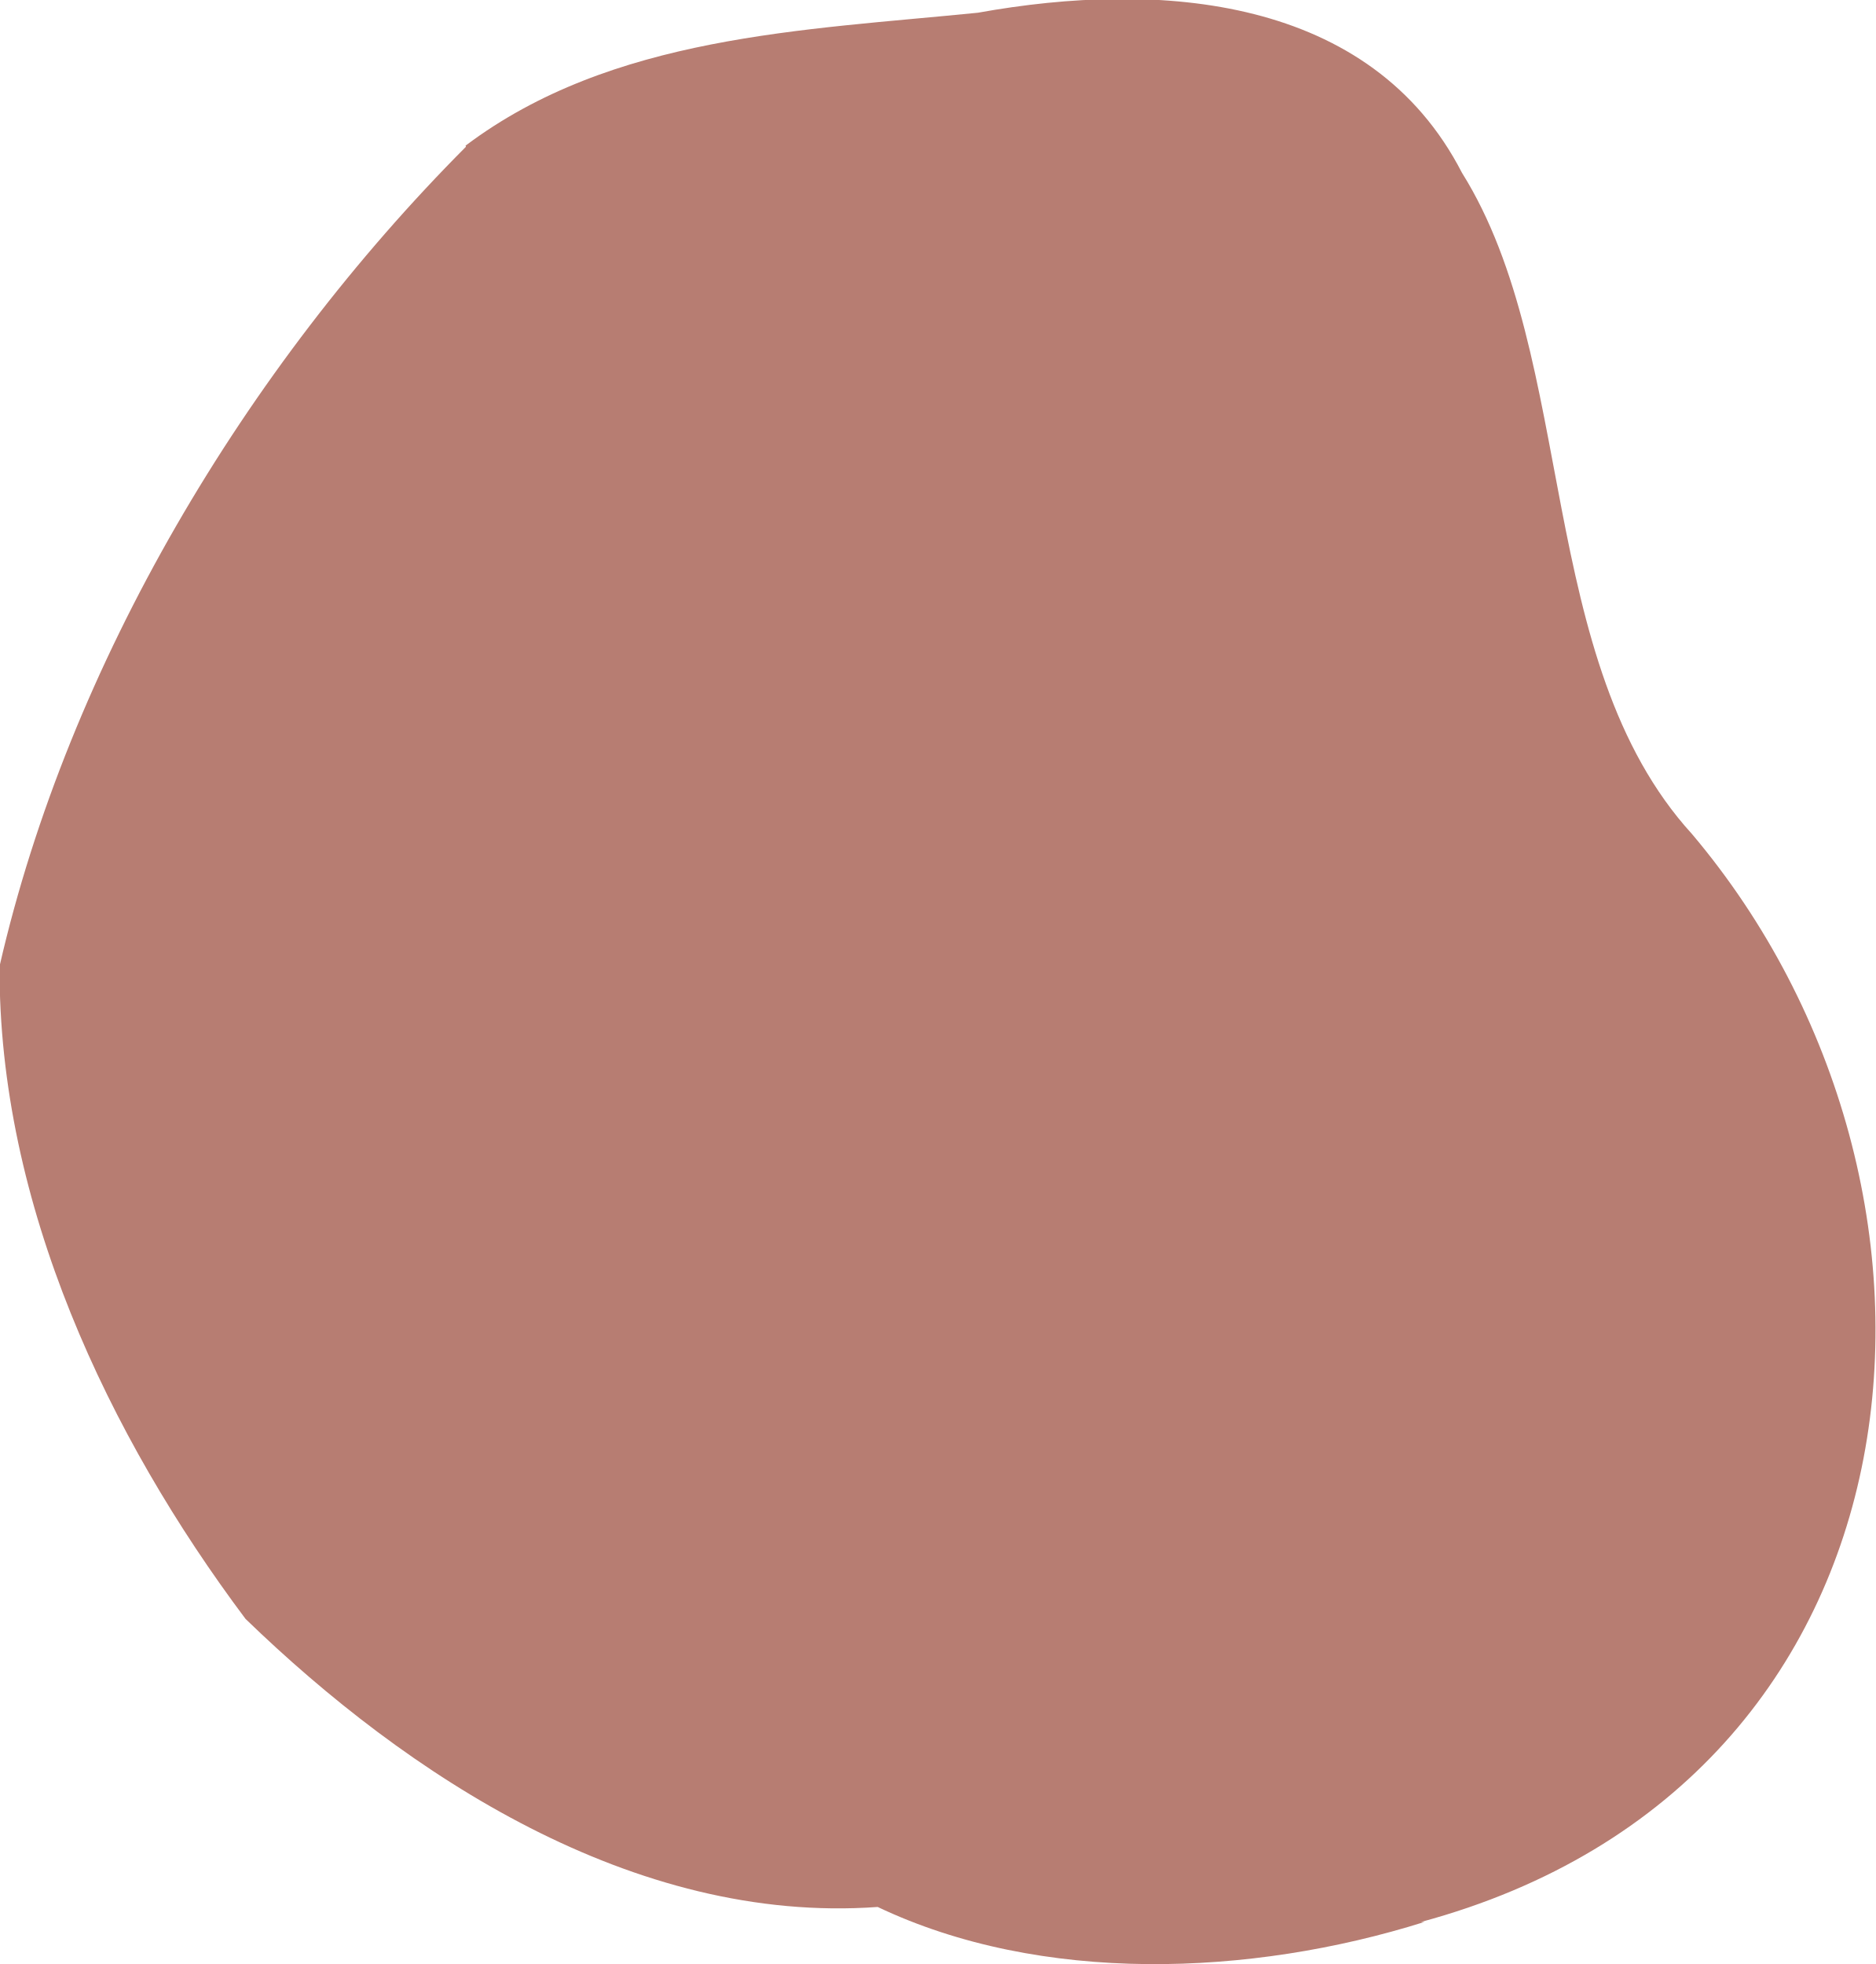
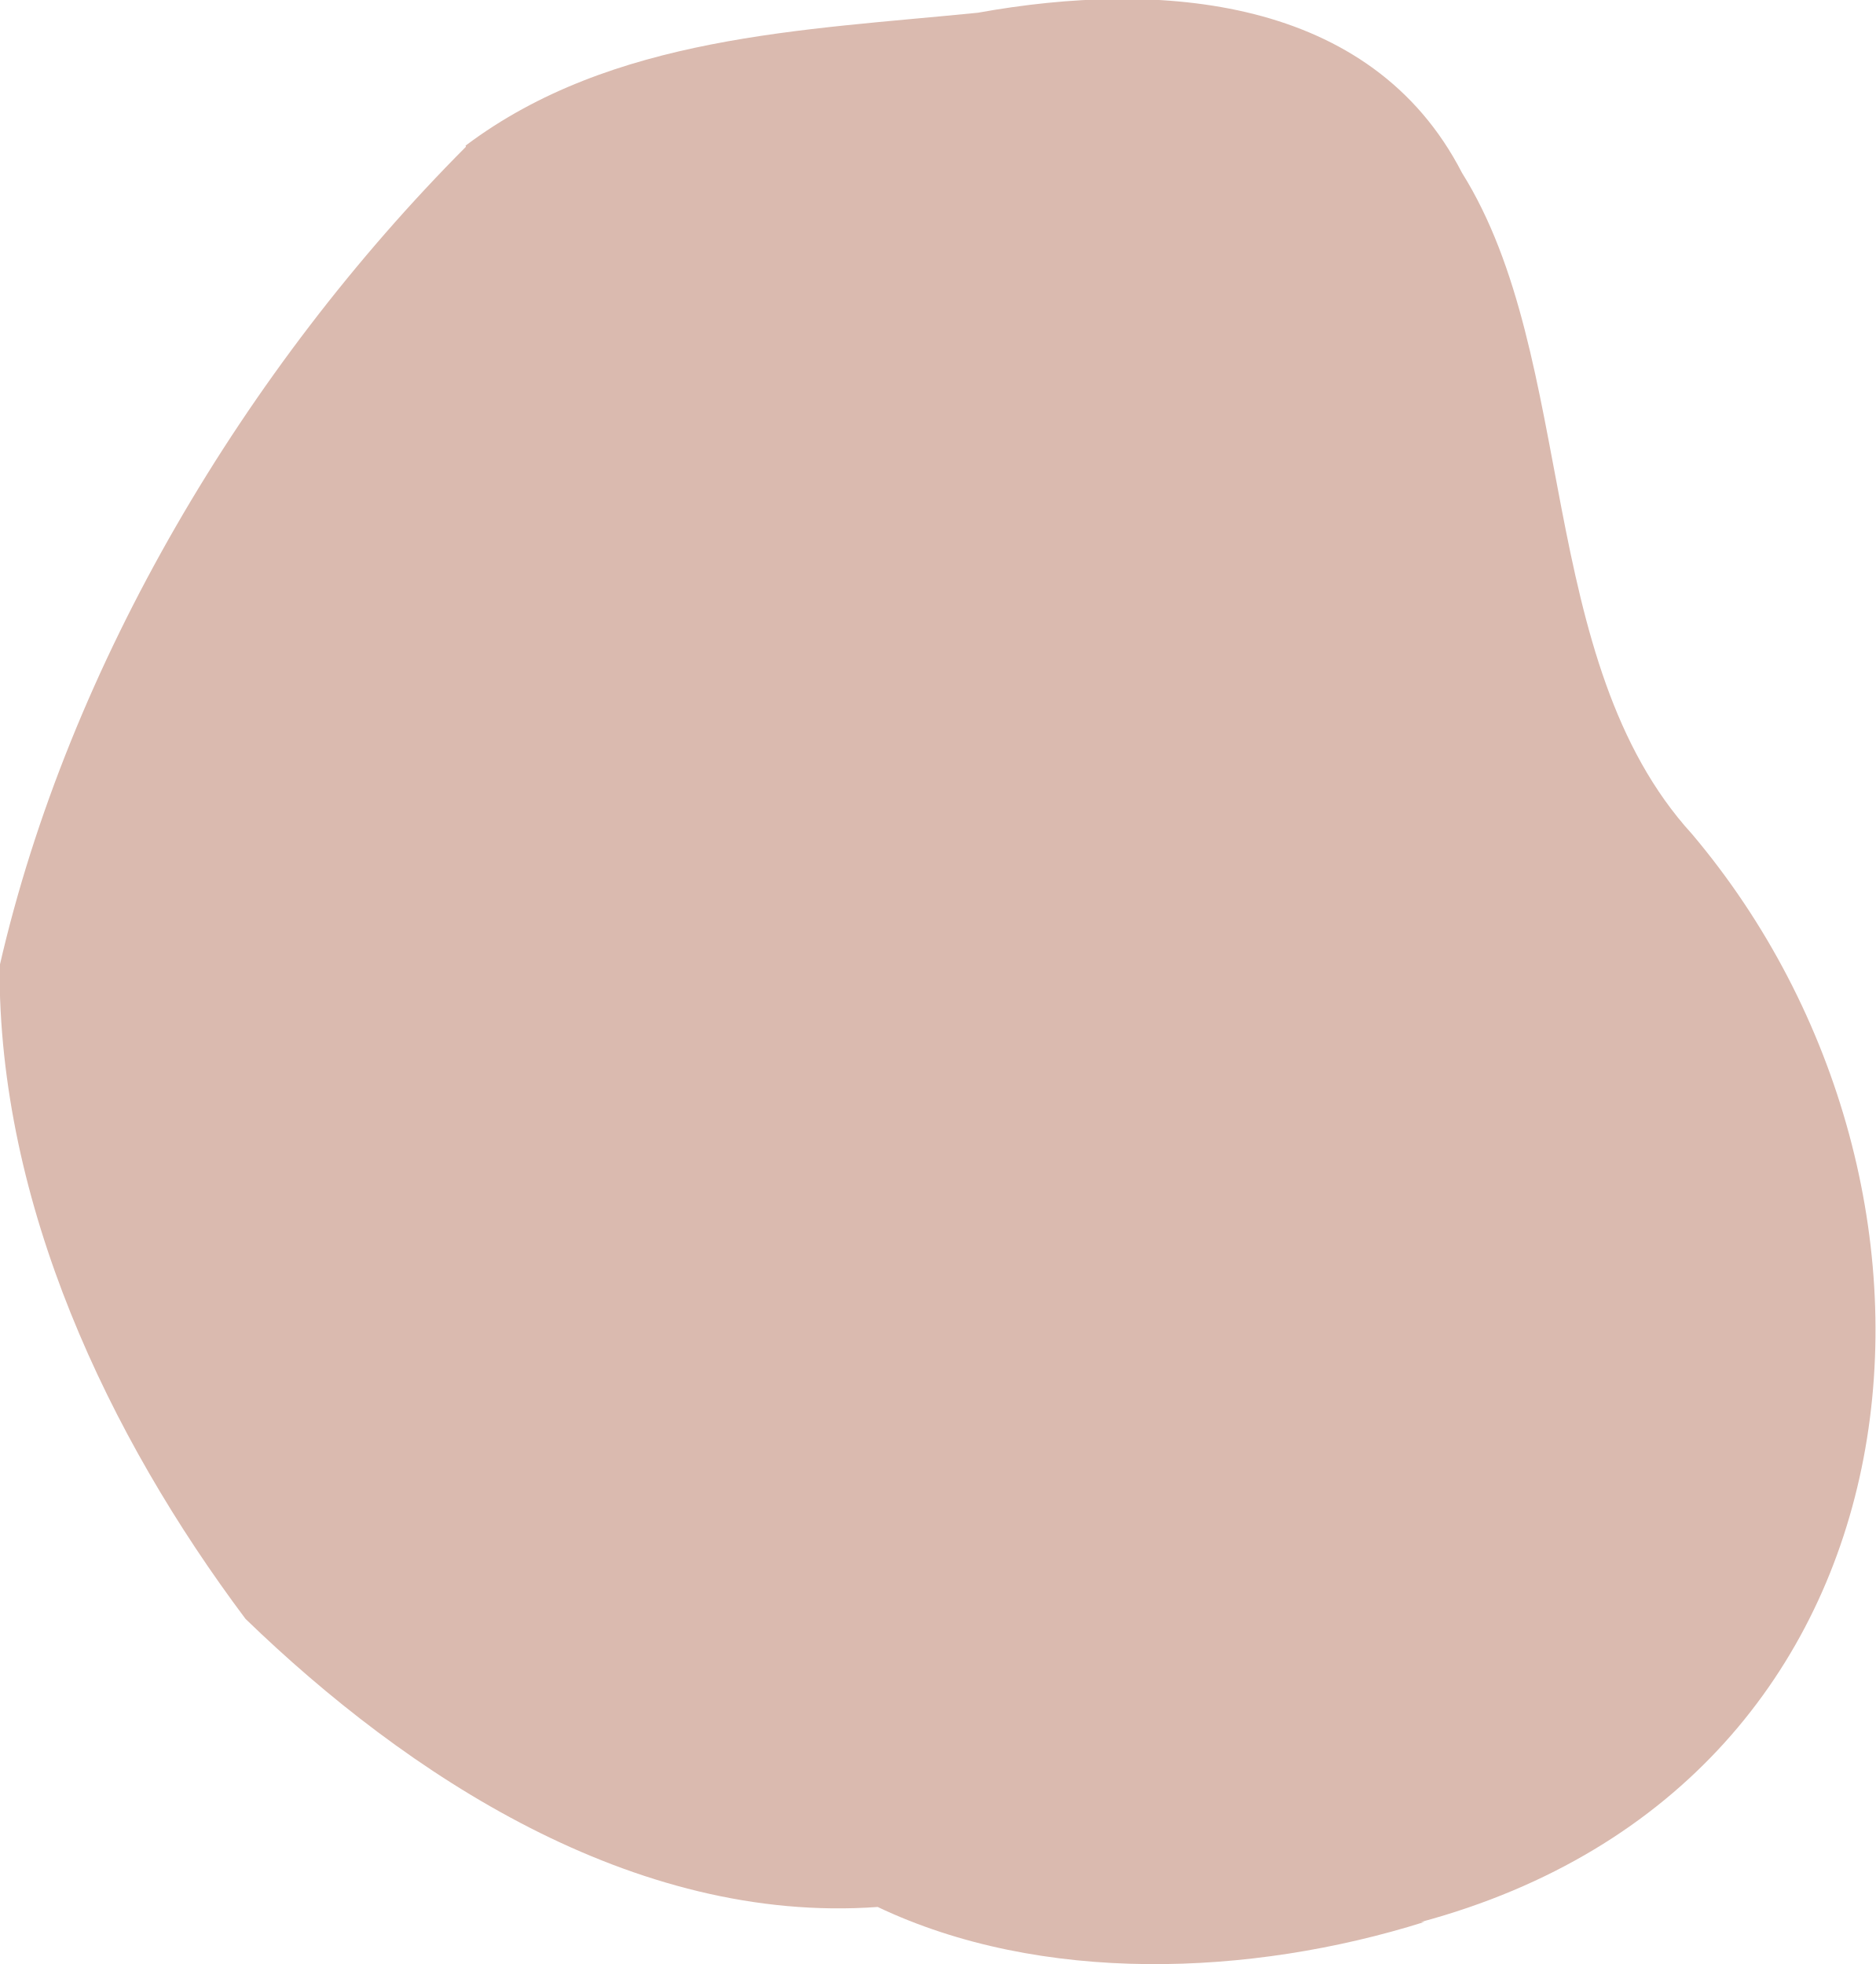
<svg xmlns="http://www.w3.org/2000/svg" id="month" viewBox="0 0 88.48 92.64">
  <defs>
-     <style>.cls-1{fill:#b77d72;}</style>
+     <style>.cls-1{fill:#dabaaf;}</style>
  </defs>
  <path class="cls-1" d="M44.6,136.63c-10.4,10.44-18.73,24.39-22,38.65-.06,11.22,5.14,22.17,11.6,30.79,7.59,7.35,18.28,14.42,29.82,13.59,7.7,3.66,17.57,3.29,25.78.71l-.16,0c24.51-6.61,26.91-34.61,12.79-51.32-7.44-8.16-5.36-22.42-10.85-31.19-4.29-8.34-14.25-9.1-22.83-7.55-8.24.83-17.26,1.07-24.17,6.27Z" transform="translate(-22.62 -129.71)" />
</svg>
